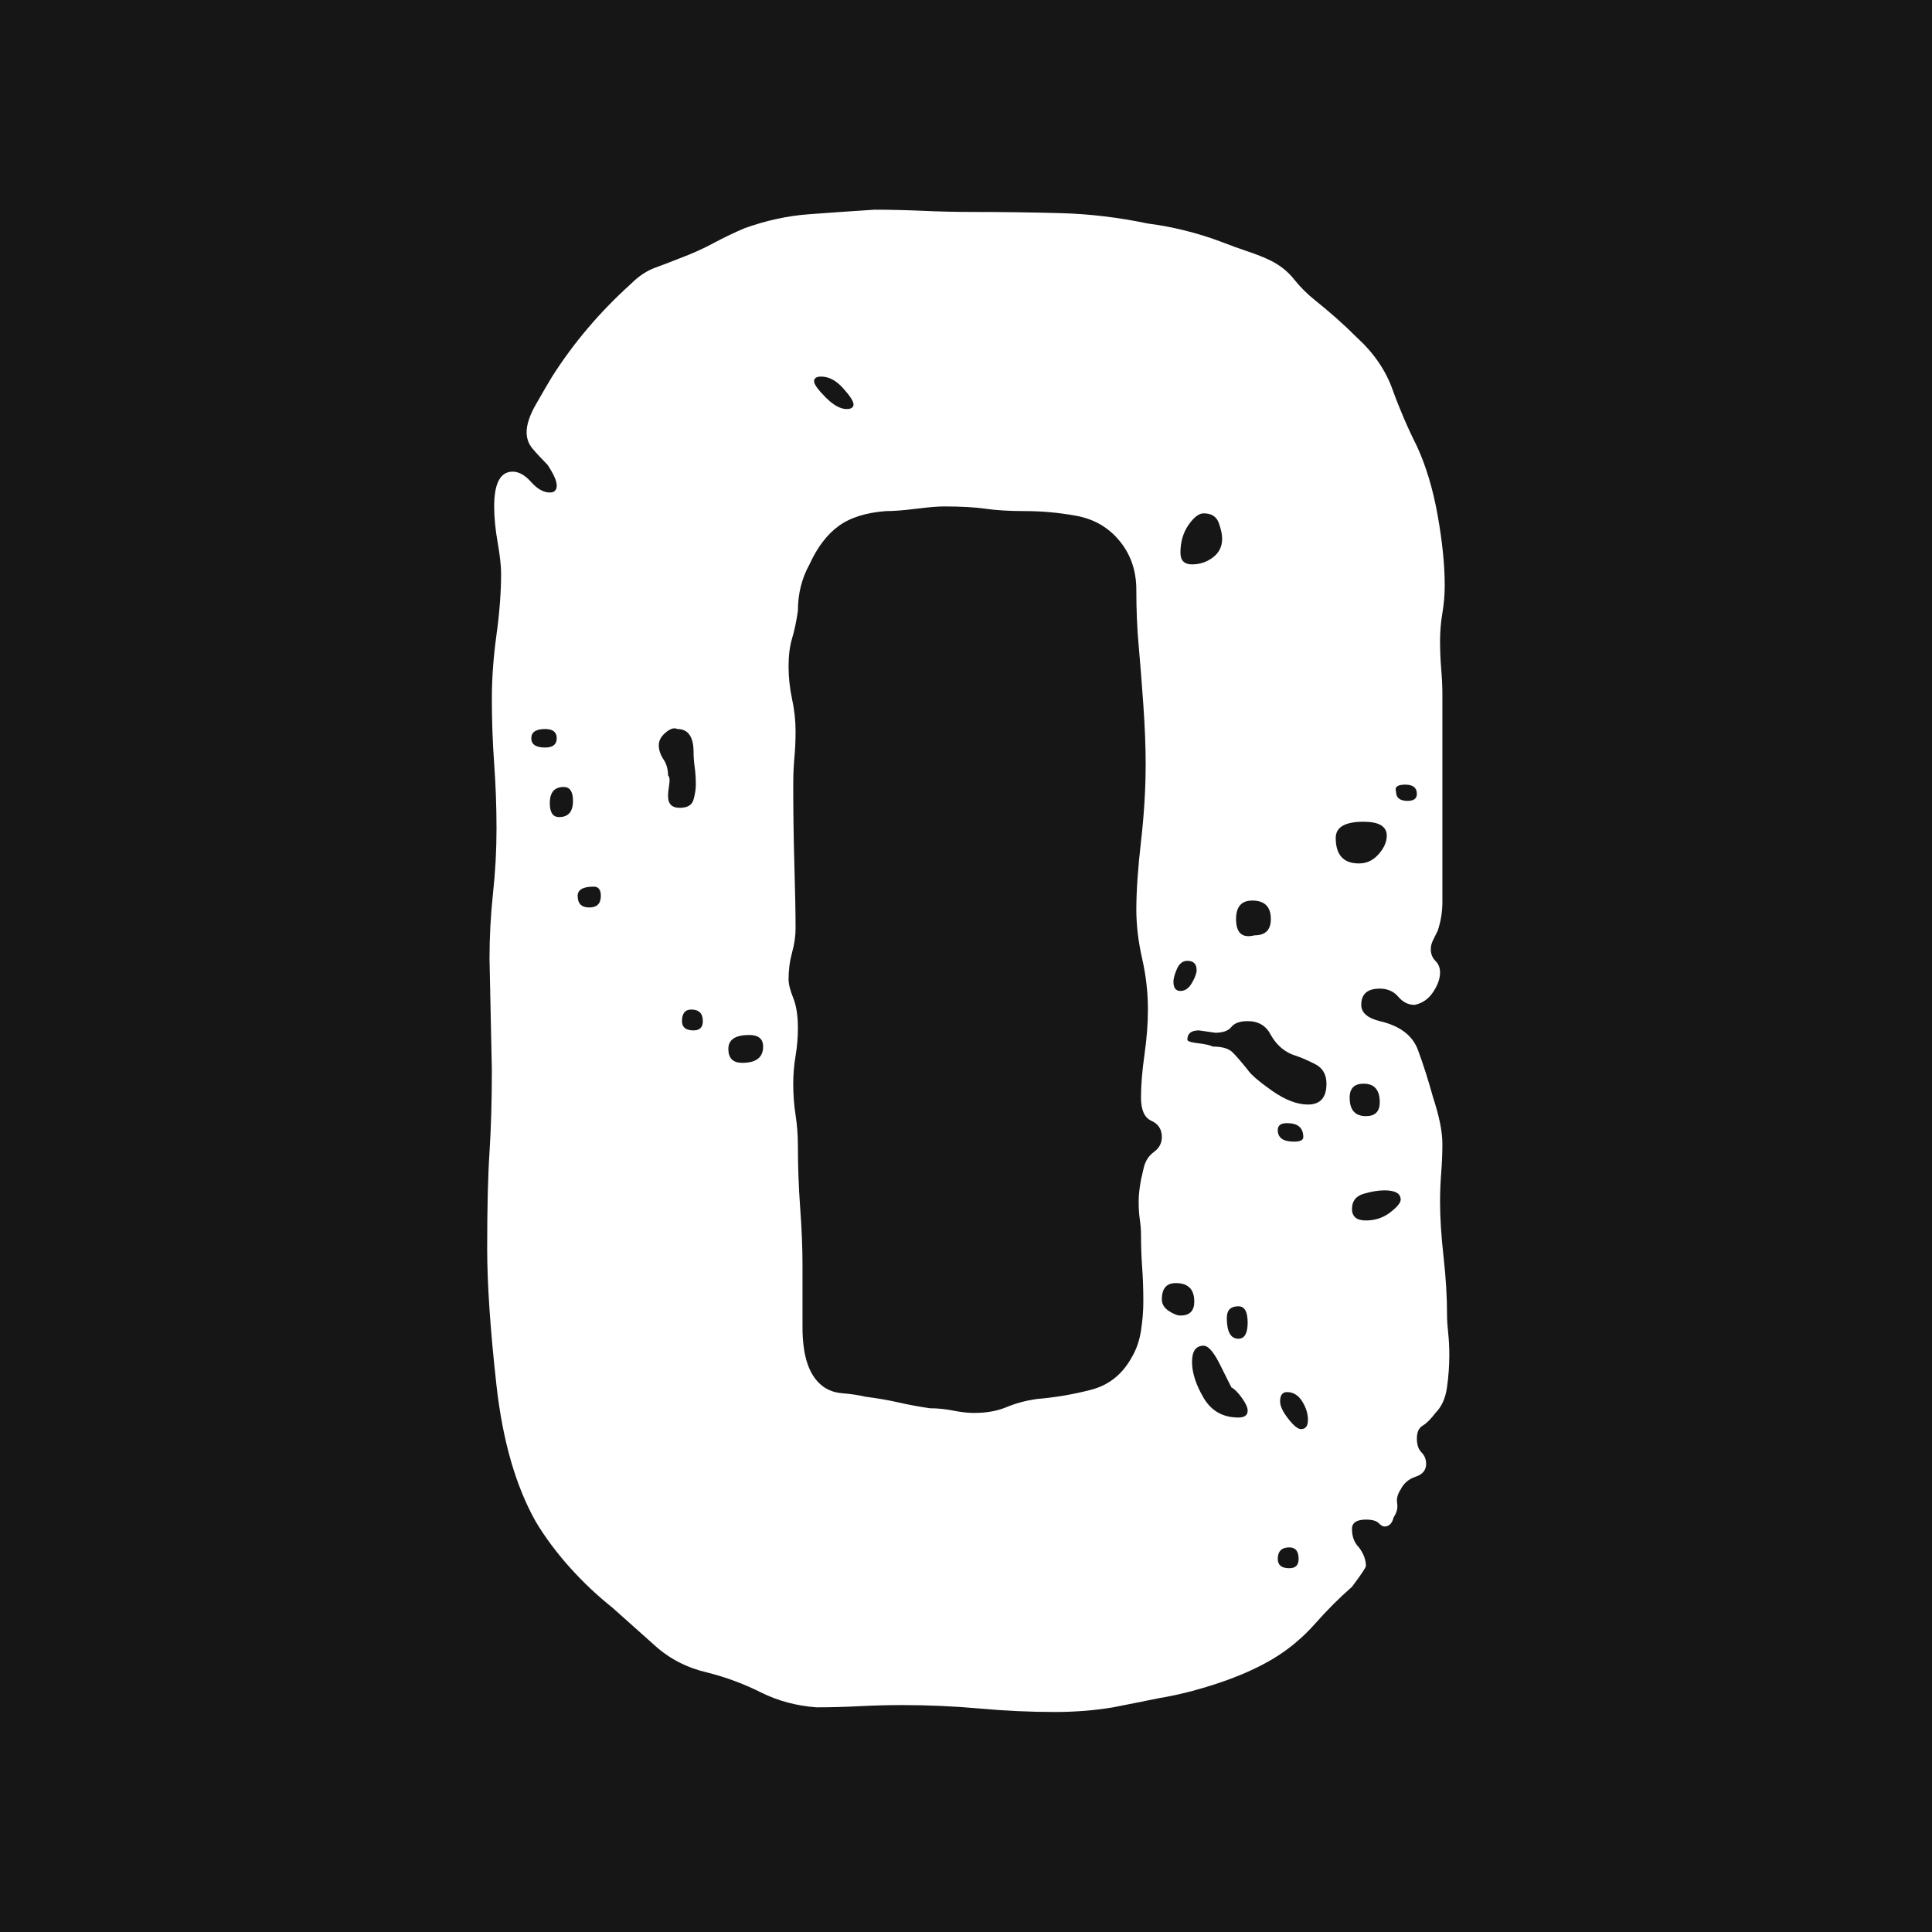
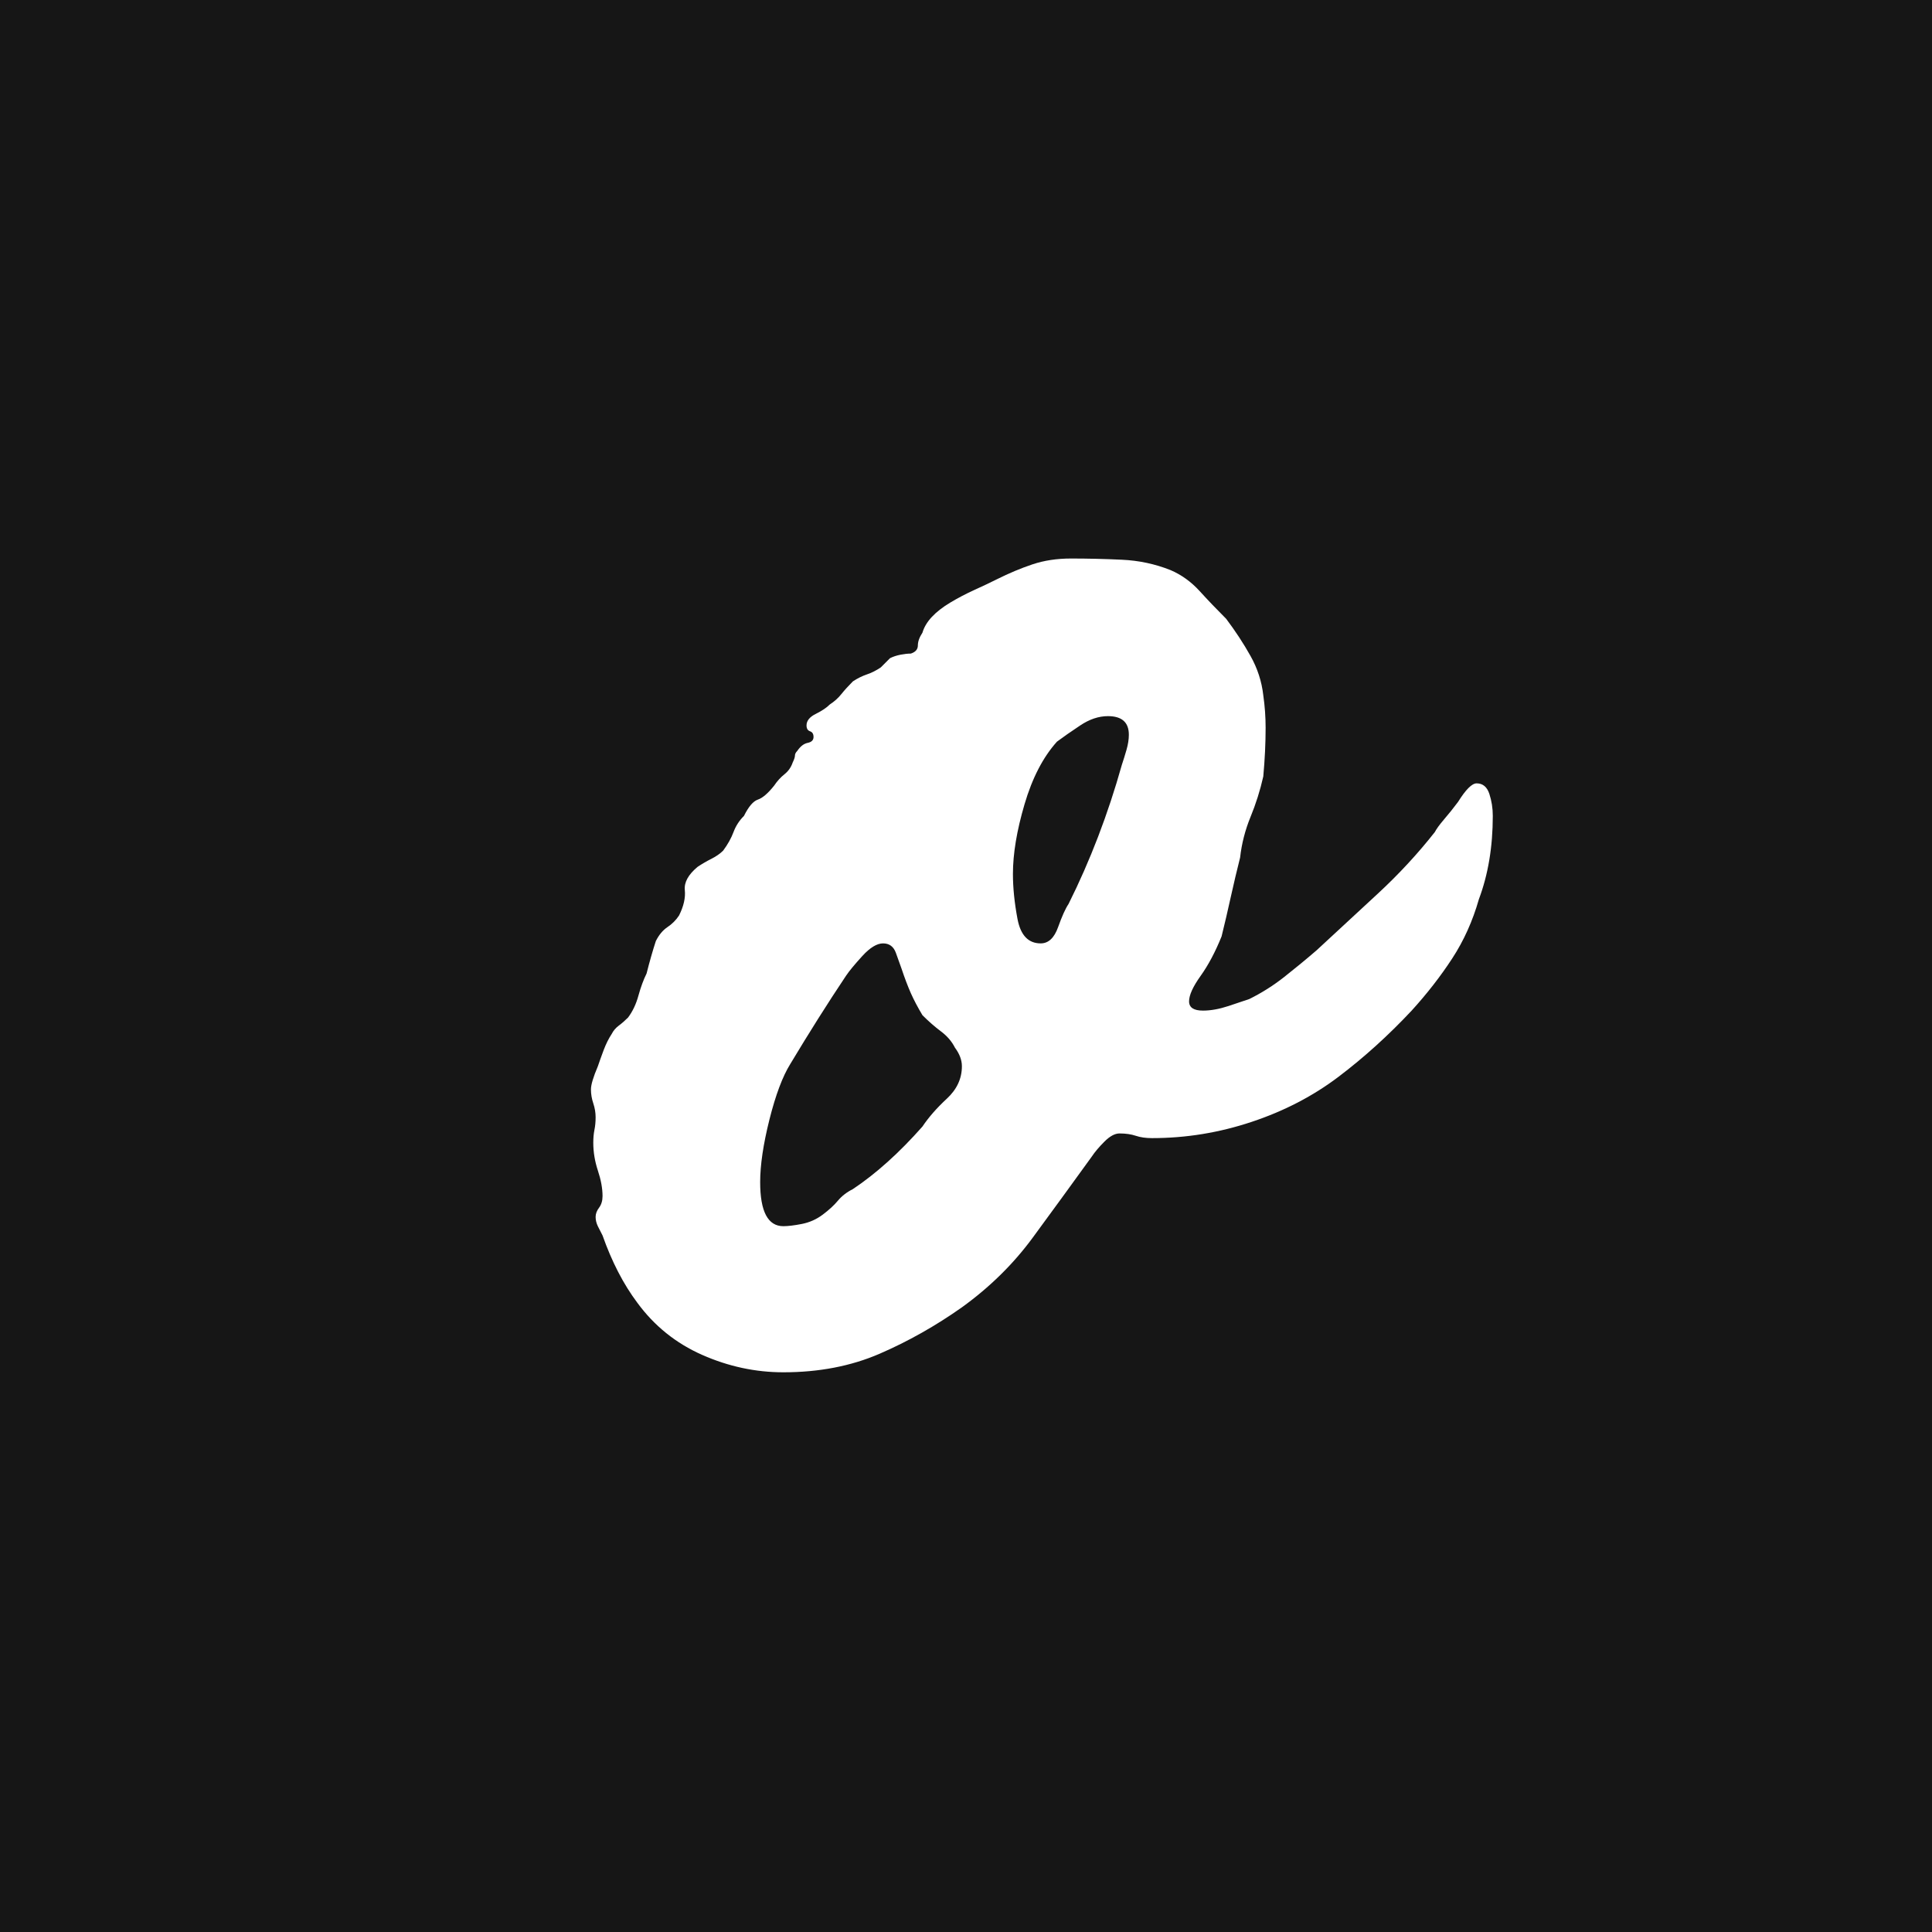
<svg xmlns="http://www.w3.org/2000/svg" width="500" zoomAndPan="magnify" viewBox="0 0 375 375" height="500" preserveAspectRatio="xMidYMid meet" version="1.0">
  <defs>
    <g />
  </defs>
  <rect x="-37.5" width="450" fill="#ffffff" y="-37.5" height="450" fill-opacity="1" />
  <rect x="-37.5" width="450" fill="#ffffff" y="-37.5" height="450" fill-opacity="1" />
  <rect x="-37.5" width="450" fill="#161616" y="-37.5" height="450" fill-opacity="1" />
  <g fill="#ffffff" fill-opacity="1">
-     <g transform="translate(72.96683, 332.2967)">
+     <g transform="translate(96.70312, 265.455)">
      <g>
-         <path d="M 131.844 0 C 127.051 0 122.176 -0.223 117.219 -0.672 C 112.27 -1.117 107.25 -1.344 102.156 -1.344 C 99.445 -1.344 96.664 -1.27 93.812 -1.125 C 90.969 -0.977 88.195 -0.906 85.5 -0.906 C 81.602 -1.195 78.004 -2.164 74.703 -3.812 C 71.398 -5.469 67.945 -6.75 64.344 -7.656 C 60.445 -8.551 57.07 -10.273 54.219 -12.828 C 51.375 -15.379 48.602 -17.852 45.906 -20.25 C 42.906 -22.645 40.129 -25.27 37.578 -28.125 C 35.023 -30.977 32.848 -33.906 31.047 -36.906 C 27.148 -43.801 24.598 -52.648 23.391 -63.453 C 22.191 -74.254 21.594 -83.102 21.594 -90 C 21.594 -97.801 21.742 -104.023 22.047 -108.672 C 22.348 -113.328 22.5 -118.656 22.5 -124.656 L 22.047 -146.25 C 22.047 -150.445 22.27 -154.645 22.719 -158.844 C 23.176 -163.051 23.406 -167.254 23.406 -171.453 C 23.406 -175.648 23.254 -179.848 22.953 -184.047 C 22.648 -188.242 22.5 -192.445 22.5 -196.656 C 22.5 -200.551 22.797 -204.672 23.391 -209.016 C 23.992 -213.367 24.297 -217.348 24.297 -220.953 C 24.297 -222.453 24.07 -224.473 23.625 -227.016 C 23.176 -229.566 22.953 -231.895 22.953 -234 C 22.953 -238.5 24.148 -240.75 26.547 -240.75 C 27.742 -240.75 28.941 -240.07 30.141 -238.719 C 31.348 -237.375 32.551 -236.703 33.75 -236.703 C 34.645 -236.703 35.094 -237.148 35.094 -238.047 C 35.094 -238.953 34.492 -240.301 33.297 -242.094 C 32.098 -243.301 31.125 -244.352 30.375 -245.25 C 29.625 -246.145 29.25 -247.195 29.25 -248.406 C 29.25 -249.906 29.848 -251.703 31.047 -253.797 C 32.242 -255.898 33.297 -257.703 34.203 -259.203 C 38.398 -265.797 43.5 -271.797 49.5 -277.203 C 51 -278.703 52.57 -279.75 54.219 -280.344 C 55.875 -280.945 57.453 -281.551 58.953 -282.156 C 61.348 -283.051 63.52 -284.023 65.469 -285.078 C 67.426 -286.129 69.453 -287.102 71.547 -288 C 75.742 -289.5 79.867 -290.398 83.922 -290.703 C 87.973 -291.004 92.25 -291.301 96.75 -291.594 C 99.75 -291.594 102.898 -291.52 106.203 -291.375 C 109.504 -291.227 112.656 -291.156 115.656 -291.156 C 121.656 -291.156 127.426 -291.078 132.969 -290.922 C 138.52 -290.773 144.145 -290.102 149.844 -288.906 C 152.25 -288.602 154.648 -288.148 157.047 -287.547 C 159.453 -286.953 161.852 -286.203 164.25 -285.297 C 165.75 -284.703 167.398 -284.102 169.203 -283.5 C 171.004 -282.895 172.504 -282.297 173.703 -281.703 C 175.504 -280.797 177.004 -279.594 178.203 -278.094 C 179.398 -276.594 180.75 -275.242 182.25 -274.047 C 183.75 -272.848 185.172 -271.648 186.516 -270.453 C 187.867 -269.254 189.145 -268.051 190.344 -266.844 C 193.645 -263.844 195.969 -260.469 197.312 -256.719 C 198.664 -252.969 200.242 -249.297 202.047 -245.703 C 203.848 -241.797 205.195 -237.289 206.094 -232.188 C 207 -227.094 207.453 -222.598 207.453 -218.703 C 207.453 -216.898 207.301 -215.098 207 -213.297 C 206.695 -211.492 206.547 -209.695 206.547 -207.906 C 206.547 -206.102 206.617 -204.301 206.766 -202.5 C 206.922 -200.695 207 -199.047 207 -197.547 L 207 -170.547 C 207 -169.348 207 -168.148 207 -166.953 C 207 -165.754 207 -164.406 207 -162.906 C 207 -161.102 207 -159.223 207 -157.266 C 207 -155.316 206.695 -153.445 206.094 -151.656 C 205.801 -151.051 205.504 -150.445 205.203 -149.844 C 204.898 -149.25 204.75 -148.648 204.75 -148.047 C 204.75 -147.148 205.047 -146.398 205.641 -145.797 C 206.242 -145.203 206.547 -144.453 206.547 -143.547 C 206.547 -142.348 206.094 -141.07 205.188 -139.719 C 204.289 -138.375 203.094 -137.551 201.594 -137.25 C 200.395 -137.25 199.344 -137.773 198.438 -138.828 C 197.539 -139.879 196.344 -140.406 194.844 -140.406 C 192.445 -140.406 191.25 -139.352 191.25 -137.25 C 191.25 -135.75 192.445 -134.695 194.844 -134.094 C 198.75 -133.195 201.223 -131.32 202.266 -128.469 C 203.316 -125.625 204.297 -122.551 205.203 -119.25 C 205.797 -117.445 206.242 -115.797 206.547 -114.297 C 206.848 -112.797 207 -111.445 207 -110.25 C 207 -108.445 206.922 -106.57 206.766 -104.625 C 206.617 -102.676 206.547 -100.801 206.547 -99 C 206.547 -96 206.77 -92.473 207.219 -88.422 C 207.676 -84.367 207.906 -80.547 207.906 -76.953 C 207.906 -76.047 207.977 -74.914 208.125 -73.562 C 208.27 -72.219 208.344 -70.797 208.344 -69.297 C 208.344 -67.203 208.191 -65.102 207.891 -63 C 207.598 -60.895 206.852 -59.242 205.656 -58.047 C 204.75 -56.848 203.922 -56.023 203.172 -55.578 C 202.422 -55.129 202.047 -54.301 202.047 -53.094 C 202.047 -51.895 202.344 -50.992 202.938 -50.391 C 203.539 -49.797 203.844 -49.051 203.844 -48.156 C 203.844 -46.945 203.164 -46.117 201.812 -45.672 C 200.469 -45.223 199.5 -44.398 198.906 -43.203 C 198.301 -42.297 198.07 -41.395 198.219 -40.5 C 198.375 -39.602 198.148 -38.703 197.547 -37.797 C 197.242 -36.598 196.645 -36 195.75 -36 C 195.445 -36 195.07 -36.223 194.625 -36.672 C 194.176 -37.117 193.352 -37.344 192.156 -37.344 C 190.352 -37.344 189.453 -36.742 189.453 -35.547 C 189.453 -34.047 189.898 -32.848 190.797 -31.953 C 191.703 -30.754 192.156 -29.551 192.156 -28.344 C 192.156 -28.051 191.254 -26.703 189.453 -24.297 C 187.047 -22.203 184.645 -19.801 182.25 -17.094 C 179.852 -14.395 177.156 -12.145 174.156 -10.344 C 171.156 -8.551 167.629 -6.977 163.578 -5.625 C 159.523 -4.27 155.695 -3.297 152.094 -2.703 C 150.594 -2.398 149.094 -2.098 147.594 -1.797 C 146.094 -1.492 144.594 -1.195 143.094 -0.906 C 141.301 -0.602 139.426 -0.375 137.469 -0.219 C 135.52 -0.07 133.645 0 131.844 0 Z M 30.156 -189 C 30.156 -187.801 31.051 -187.203 32.844 -187.203 C 34.344 -187.203 35.094 -187.801 35.094 -189 C 35.094 -190.195 34.344 -190.797 32.844 -190.797 C 31.051 -190.797 30.156 -190.195 30.156 -189 Z M 33.75 -176.406 C 33.75 -174.602 34.348 -173.703 35.547 -173.703 C 37.348 -173.703 38.25 -174.75 38.25 -176.844 C 38.25 -178.645 37.648 -179.547 36.453 -179.547 C 34.648 -179.547 33.75 -178.5 33.75 -176.406 Z M 39.156 -158.406 C 39.156 -156.906 39.906 -156.156 41.406 -156.156 C 42.906 -156.156 43.656 -156.906 43.656 -158.406 C 43.656 -159.602 43.203 -160.203 42.297 -160.203 C 40.203 -160.203 39.156 -159.602 39.156 -158.406 Z M 54.906 -187.656 C 54.906 -186.75 55.203 -185.844 55.797 -184.938 C 56.398 -184.039 56.703 -182.992 56.703 -181.797 C 57.004 -181.492 57.078 -180.895 56.922 -180 C 56.773 -179.102 56.703 -178.352 56.703 -177.75 C 56.703 -176.25 57.453 -175.5 58.953 -175.5 C 60.453 -175.5 61.348 -176.023 61.641 -177.078 C 61.941 -178.129 62.094 -179.102 62.094 -180 C 62.094 -181.195 62.02 -182.32 61.875 -183.375 C 61.727 -184.426 61.656 -185.398 61.656 -186.297 C 61.656 -189.297 60.602 -190.797 58.5 -190.797 C 57.895 -191.098 57.145 -190.875 56.25 -190.125 C 55.352 -189.375 54.906 -188.551 54.906 -187.656 Z M 59.406 -134.094 C 59.406 -132.895 60.156 -132.297 61.656 -132.297 C 62.852 -132.297 63.453 -132.895 63.453 -134.094 C 63.453 -135.594 62.703 -136.344 61.203 -136.344 C 60.004 -136.344 59.406 -135.594 59.406 -134.094 Z M 68.406 -128.703 C 68.406 -126.898 69.301 -126 71.094 -126 C 73.801 -126 75.156 -127.051 75.156 -129.156 C 75.156 -130.656 74.254 -131.406 72.453 -131.406 C 69.754 -131.406 68.406 -130.504 68.406 -128.703 Z M 80.094 -142.203 C 80.094 -141.297 80.395 -140.094 81 -138.594 C 81.602 -137.094 81.906 -135.145 81.906 -132.75 C 81.906 -130.945 81.754 -129.145 81.453 -127.344 C 81.148 -125.551 81 -123.754 81 -121.953 C 81 -119.848 81.148 -117.82 81.453 -115.875 C 81.754 -113.926 81.906 -111.898 81.906 -109.797 C 81.906 -105.898 82.051 -101.926 82.344 -97.875 C 82.645 -93.82 82.797 -90.145 82.797 -86.844 C 82.797 -83.844 82.797 -79.789 82.797 -74.688 C 82.797 -69.594 83.848 -66 85.953 -63.906 C 87.148 -62.695 88.648 -62.02 90.453 -61.875 C 92.254 -61.727 93.754 -61.504 94.953 -61.203 C 97.348 -60.898 99.52 -60.523 101.469 -60.078 C 103.426 -59.629 105.453 -59.254 107.547 -58.953 C 109.047 -58.953 110.547 -58.801 112.047 -58.5 C 113.547 -58.195 114.895 -58.047 116.094 -58.047 C 118.5 -58.047 120.598 -58.422 122.391 -59.172 C 124.191 -59.922 126.145 -60.445 128.25 -60.75 C 131.852 -61.051 135.379 -61.648 138.828 -62.547 C 142.273 -63.453 144.898 -65.551 146.703 -68.844 C 147.598 -70.344 148.195 -72.066 148.5 -74.016 C 148.801 -75.973 148.953 -77.852 148.953 -79.656 C 148.953 -82.051 148.875 -84.297 148.719 -86.391 C 148.57 -88.492 148.5 -90.598 148.5 -92.703 C 148.5 -93.598 148.422 -94.57 148.266 -95.625 C 148.117 -96.676 148.047 -97.801 148.047 -99 C 148.047 -100.801 148.348 -102.898 148.953 -105.297 C 149.254 -106.797 149.926 -107.922 150.969 -108.672 C 152.02 -109.422 152.547 -110.395 152.547 -111.594 C 152.547 -113.094 151.867 -114.145 150.516 -114.75 C 149.172 -115.352 148.5 -116.852 148.5 -119.25 C 148.5 -121.645 148.723 -124.414 149.172 -127.562 C 149.617 -130.719 149.844 -133.645 149.844 -136.344 C 149.844 -139.645 149.469 -142.945 148.719 -146.25 C 147.969 -149.551 147.594 -152.703 147.594 -155.703 C 147.594 -159.297 147.895 -163.719 148.5 -168.969 C 149.102 -174.219 149.406 -179.242 149.406 -184.047 C 149.406 -187.348 149.254 -191.172 148.953 -195.516 C 148.648 -199.867 148.348 -203.695 148.047 -207 C 147.742 -210.301 147.594 -213.898 147.594 -217.797 C 147.594 -221.703 146.395 -225.004 144 -227.703 C 141.895 -230.098 139.191 -231.594 135.891 -232.188 C 132.598 -232.789 129.301 -233.094 126 -233.094 C 123 -233.094 120.445 -233.242 118.344 -233.547 C 116.25 -233.848 113.551 -234 110.25 -234 C 109.051 -234 107.25 -233.848 104.844 -233.547 C 102.445 -233.242 100.5 -233.094 99 -233.094 C 95.102 -232.801 92.031 -231.828 89.781 -230.172 C 87.531 -228.523 85.656 -226.051 84.156 -222.75 C 82.656 -220.051 81.906 -217.051 81.906 -213.75 C 81.602 -211.645 81.223 -209.844 80.766 -208.344 C 80.316 -206.844 80.094 -205.047 80.094 -202.953 C 80.094 -200.848 80.316 -198.742 80.766 -196.641 C 81.223 -194.547 81.453 -192.445 81.453 -190.344 C 81.453 -188.551 81.375 -186.828 81.219 -185.172 C 81.07 -183.523 81 -181.801 81 -180 C 81 -174.895 81.07 -169.719 81.219 -164.469 C 81.375 -159.219 81.453 -155.094 81.453 -152.094 C 81.453 -150.594 81.223 -149.02 80.766 -147.375 C 80.316 -145.727 80.094 -144.004 80.094 -142.203 Z M 85.047 -258.297 C 85.047 -257.703 85.797 -256.656 87.297 -255.156 C 88.797 -253.656 90.145 -252.906 91.344 -252.906 C 92.25 -252.906 92.703 -253.203 92.703 -253.797 C 92.703 -254.398 92.023 -255.453 90.672 -256.953 C 89.328 -258.453 87.906 -259.203 86.406 -259.203 C 85.5 -259.203 85.047 -258.898 85.047 -258.297 Z M 152.547 -80.094 C 152.547 -79.195 152.992 -78.445 153.891 -77.844 C 154.797 -77.25 155.551 -76.953 156.156 -76.953 C 157.945 -76.953 158.844 -77.852 158.844 -79.656 C 158.844 -82.051 157.645 -83.25 155.25 -83.25 C 153.445 -83.25 152.547 -82.195 152.547 -80.094 Z M 154.797 -141.75 C 154.797 -140.551 155.25 -139.953 156.156 -139.953 C 157.051 -139.953 157.797 -140.473 158.391 -141.516 C 158.992 -142.566 159.297 -143.395 159.297 -144 C 159.297 -145.195 158.695 -145.797 157.5 -145.797 C 156.602 -145.797 155.926 -145.27 155.469 -144.219 C 155.02 -143.176 154.797 -142.352 154.797 -141.75 Z M 156.156 -225 C 156.156 -223.5 156.906 -222.75 158.406 -222.75 C 159.906 -222.75 161.254 -223.195 162.453 -224.094 C 163.648 -225 164.25 -226.203 164.25 -227.703 C 164.25 -228.598 164.023 -229.645 163.578 -230.844 C 163.129 -232.051 162.156 -232.656 160.656 -232.656 C 159.75 -232.656 158.77 -231.906 157.719 -230.406 C 156.676 -228.906 156.156 -227.102 156.156 -225 Z M 157.5 -130.5 C 157.5 -130.195 158.172 -129.969 159.516 -129.812 C 160.867 -129.664 161.848 -129.445 162.453 -129.156 C 164.254 -129.156 165.531 -128.781 166.281 -128.031 C 167.031 -127.281 168.004 -126.156 169.203 -124.656 C 169.797 -123.75 171.367 -122.395 173.922 -120.594 C 176.473 -118.801 178.801 -117.906 180.906 -117.906 C 183.301 -117.906 184.5 -119.254 184.5 -121.953 C 184.5 -123.754 183.75 -125.031 182.25 -125.781 C 180.75 -126.531 179.551 -127.051 178.656 -127.344 C 176.551 -127.945 174.898 -129.301 173.703 -131.406 C 172.797 -133.195 171.297 -134.094 169.203 -134.094 C 167.703 -134.094 166.648 -133.719 166.047 -132.969 C 165.453 -132.219 164.406 -131.844 162.906 -131.844 L 159.75 -132.297 C 158.25 -132.297 157.5 -131.695 157.5 -130.5 Z M 158.406 -67.953 C 158.406 -65.848 159.156 -63.52 160.656 -60.969 C 162.156 -58.426 164.406 -57.156 167.406 -57.156 C 168.602 -57.156 169.203 -57.602 169.203 -58.5 C 169.203 -59.102 168.828 -59.926 168.078 -60.969 C 167.328 -62.02 166.648 -62.695 166.047 -63 C 165.742 -63.602 164.992 -65.102 163.797 -67.5 C 162.598 -69.895 161.551 -71.094 160.656 -71.094 C 159.156 -71.094 158.406 -70.047 158.406 -67.953 Z M 165.156 -76.5 C 165.156 -73.801 165.906 -72.453 167.406 -72.453 C 168.602 -72.453 169.203 -73.5 169.203 -75.594 C 169.203 -77.695 168.602 -78.75 167.406 -78.75 C 165.906 -78.75 165.156 -78 165.156 -76.5 Z M 166.953 -153.906 C 166.953 -151.195 168.148 -150.145 170.547 -150.75 C 172.648 -150.75 173.703 -151.801 173.703 -153.906 C 173.703 -156.301 172.5 -157.5 170.094 -157.5 C 168 -157.5 166.953 -156.301 166.953 -153.906 Z M 175.047 -29.703 C 175.047 -28.504 175.797 -27.906 177.297 -27.906 C 178.492 -27.906 179.094 -28.504 179.094 -29.703 C 179.094 -31.203 178.492 -31.953 177.297 -31.953 C 175.797 -31.953 175.047 -31.203 175.047 -29.703 Z M 175.047 -112.953 C 175.047 -111.453 176.098 -110.703 178.203 -110.703 C 179.398 -110.703 180 -111 180 -111.594 C 180 -113.395 178.945 -114.297 176.844 -114.297 C 175.645 -114.297 175.047 -113.848 175.047 -112.953 Z M 175.5 -60.297 C 175.5 -59.398 176.023 -58.273 177.078 -56.922 C 178.129 -55.578 178.953 -54.906 179.547 -54.906 C 180.453 -54.906 180.906 -55.504 180.906 -56.703 C 180.906 -57.898 180.531 -59.098 179.781 -60.297 C 179.031 -61.492 178.051 -62.094 176.844 -62.094 C 175.945 -62.094 175.5 -61.492 175.5 -60.297 Z M 186.297 -169.656 C 186.297 -166.352 187.797 -164.703 190.797 -164.703 C 192.297 -164.703 193.57 -165.301 194.625 -166.5 C 195.676 -167.695 196.203 -168.895 196.203 -170.094 C 196.203 -171.895 194.703 -172.797 191.703 -172.797 C 188.098 -172.797 186.297 -171.75 186.297 -169.656 Z M 189 -119.25 C 189 -116.852 190.051 -115.656 192.156 -115.656 C 193.945 -115.656 194.844 -116.551 194.844 -118.344 C 194.844 -120.75 193.797 -121.953 191.703 -121.953 C 189.898 -121.953 189 -121.051 189 -119.25 Z M 189.453 -97.656 C 189.453 -96.156 190.352 -95.406 192.156 -95.406 C 193.945 -95.406 195.52 -95.926 196.875 -96.969 C 198.227 -98.02 198.906 -98.848 198.906 -99.453 C 198.906 -100.648 197.852 -101.25 195.75 -101.25 C 194.551 -101.25 193.203 -101.023 191.703 -100.578 C 190.203 -100.129 189.453 -99.156 189.453 -97.656 Z M 198 -178.656 C 198 -177.445 198.75 -176.844 200.25 -176.844 C 201.445 -176.844 202.047 -177.297 202.047 -178.203 C 202.047 -179.398 201.297 -180 199.797 -180 C 198.297 -180 197.695 -179.551 198 -178.656 Z M 198 -178.656 " />
+         <path d="M 55.344 0.906 C 49.945 0.906 44.695 -0.219 39.594 -2.469 C 34.5 -4.719 30.301 -8.094 27 -12.594 C 24.301 -16.195 22.051 -20.551 20.25 -25.656 C 19.945 -26.25 19.645 -26.844 19.344 -27.438 C 19.051 -28.039 18.906 -28.645 18.906 -29.25 C 18.906 -29.852 19.129 -30.453 19.578 -31.047 C 20.023 -31.648 20.25 -32.398 20.25 -33.297 C 20.25 -34.797 19.945 -36.445 19.344 -38.25 C 18.75 -40.051 18.453 -41.852 18.453 -43.656 C 18.453 -44.551 18.523 -45.375 18.672 -46.125 C 18.828 -46.875 18.906 -47.695 18.906 -48.594 C 18.906 -49.5 18.754 -50.398 18.453 -51.297 C 18.148 -52.203 18 -53.102 18 -54 C 18 -54.895 18.445 -56.395 19.344 -58.5 C 19.645 -59.395 20.02 -60.441 20.469 -61.641 C 20.926 -62.848 21.453 -63.898 22.047 -64.797 C 22.348 -65.398 22.797 -65.926 23.391 -66.375 C 23.992 -66.82 24.598 -67.348 25.203 -67.953 C 26.098 -69.148 26.77 -70.57 27.219 -72.219 C 27.676 -73.875 28.203 -75.301 28.797 -76.5 C 29.098 -77.695 29.398 -78.82 29.703 -79.875 C 30.004 -80.926 30.301 -81.898 30.594 -82.797 C 31.195 -83.992 31.945 -84.895 32.844 -85.5 C 33.75 -86.102 34.5 -86.852 35.094 -87.75 C 36 -89.551 36.375 -91.203 36.219 -92.703 C 36.07 -94.203 36.898 -95.703 38.703 -97.203 C 39.598 -97.797 40.492 -98.316 41.391 -98.766 C 42.297 -99.223 43.051 -99.75 43.656 -100.344 C 44.551 -101.551 45.223 -102.754 45.672 -103.953 C 46.117 -105.148 46.797 -106.195 47.703 -107.094 C 48.598 -108.895 49.492 -109.945 50.391 -110.25 C 51.297 -110.551 52.348 -111.453 53.547 -112.953 C 54.148 -113.848 54.828 -114.594 55.578 -115.188 C 56.328 -115.789 56.852 -116.547 57.156 -117.453 C 57.445 -118.047 57.594 -118.492 57.594 -118.797 C 57.594 -119.098 57.742 -119.398 58.047 -119.703 C 58.648 -120.598 59.328 -121.117 60.078 -121.266 C 60.828 -121.422 61.203 -121.801 61.203 -122.406 C 61.203 -123 60.973 -123.367 60.516 -123.516 C 60.066 -123.672 59.844 -124.051 59.844 -124.656 C 59.844 -125.551 60.441 -126.297 61.641 -126.891 C 62.848 -127.492 63.75 -128.098 64.344 -128.703 C 65.25 -129.297 66 -129.969 66.594 -130.719 C 67.195 -131.469 67.945 -132.297 68.844 -133.203 C 69.75 -133.797 70.648 -134.242 71.547 -134.547 C 72.453 -134.848 73.352 -135.301 74.25 -135.906 C 74.551 -136.195 74.848 -136.492 75.141 -136.797 C 75.441 -137.098 75.742 -137.398 76.047 -137.703 C 76.648 -138.004 77.328 -138.227 78.078 -138.375 C 78.828 -138.52 79.5 -138.594 80.094 -138.594 C 81 -138.895 81.453 -139.422 81.453 -140.172 C 81.453 -140.922 81.75 -141.75 82.344 -142.656 C 82.945 -144.75 84.75 -146.695 87.75 -148.5 C 89.25 -149.395 90.82 -150.219 92.469 -150.969 C 94.125 -151.719 95.551 -152.395 96.75 -153 C 99.145 -154.195 101.469 -155.172 103.719 -155.922 C 105.969 -156.672 108.445 -157.047 111.156 -157.047 C 114.445 -157.047 117.742 -156.969 121.047 -156.812 C 124.348 -156.664 127.5 -155.992 130.5 -154.797 C 132.602 -153.898 134.477 -152.551 136.125 -150.75 C 137.77 -148.945 139.492 -147.145 141.297 -145.344 C 143.098 -142.945 144.672 -140.547 146.016 -138.141 C 147.367 -135.742 148.195 -133.195 148.5 -130.5 C 148.801 -128.395 148.953 -126.297 148.953 -124.203 C 148.953 -121.203 148.801 -118.051 148.5 -114.75 C 147.895 -112.051 147.066 -109.426 146.016 -106.875 C 144.973 -104.32 144.301 -101.695 144 -99 C 143.395 -96.602 142.789 -94.051 142.188 -91.344 C 141.594 -88.645 141 -86.098 140.406 -83.703 C 139.195 -80.703 137.844 -78.148 136.344 -76.047 C 134.844 -73.953 134.094 -72.301 134.094 -71.094 C 134.094 -69.895 134.992 -69.297 136.797 -69.297 C 138.297 -69.297 139.945 -69.594 141.75 -70.188 C 143.551 -70.789 144.898 -71.242 145.797 -71.547 C 148.203 -72.742 150.453 -74.164 152.547 -75.812 C 154.648 -77.469 156.75 -79.195 158.844 -81 C 162.75 -84.602 166.723 -88.281 170.766 -92.031 C 174.816 -95.781 178.492 -99.754 181.797 -103.953 C 182.098 -104.547 182.695 -105.367 183.594 -106.422 C 184.5 -107.473 185.398 -108.598 186.297 -109.797 C 187.797 -112.203 189 -113.406 189.906 -113.406 C 191.102 -113.406 191.926 -112.727 192.375 -111.375 C 192.82 -110.02 193.047 -108.594 193.047 -107.094 C 193.047 -101.094 192.145 -95.695 190.344 -90.906 C 189.145 -86.695 187.422 -82.867 185.172 -79.422 C 182.922 -75.973 180.297 -72.598 177.297 -69.297 C 172.797 -64.492 168.07 -60.219 163.125 -56.469 C 158.176 -52.719 152.551 -49.797 146.25 -47.703 C 139.945 -45.598 133.5 -44.547 126.906 -44.547 C 125.695 -44.547 124.645 -44.695 123.75 -45 C 122.852 -45.301 121.801 -45.453 120.594 -45.453 C 119.695 -45.453 118.723 -44.926 117.672 -43.875 C 116.617 -42.82 115.797 -41.848 115.203 -40.953 C 111.297 -35.547 107.469 -30.289 103.719 -25.188 C 99.969 -20.094 95.395 -15.598 90 -11.703 C 84.895 -8.098 79.566 -5.094 74.016 -2.688 C 68.473 -0.289 62.25 0.906 55.344 0.906 Z M 105.297 -82.344 C 106.797 -82.344 107.922 -83.395 108.672 -85.5 C 109.422 -87.602 110.098 -89.102 110.703 -90 C 114.898 -98.395 118.348 -107.395 121.047 -117 C 121.348 -117.895 121.648 -118.867 121.953 -119.922 C 122.254 -120.973 122.406 -121.945 122.406 -122.844 C 122.406 -125.25 121.051 -126.453 118.344 -126.453 C 116.551 -126.453 114.754 -125.848 112.953 -124.641 C 111.148 -123.441 109.648 -122.395 108.453 -121.5 C 105.754 -118.5 103.656 -114.445 102.156 -109.344 C 100.656 -104.25 99.906 -99.75 99.906 -95.844 C 99.906 -93.145 100.203 -90.219 100.797 -87.062 C 101.398 -83.914 102.898 -82.344 105.297 -82.344 Z M 55.344 -27.453 C 56.25 -27.453 57.453 -27.598 58.953 -27.891 C 60.453 -28.191 61.801 -28.797 63 -29.703 C 64.195 -30.598 65.172 -31.492 65.922 -32.391 C 66.672 -33.297 67.645 -34.051 68.844 -34.656 C 73.344 -37.656 77.844 -41.703 82.344 -46.797 C 83.551 -48.598 85.129 -50.398 87.078 -52.203 C 89.023 -54.004 90 -56.102 90 -58.5 C 90 -59.695 89.551 -60.895 88.656 -62.094 C 88.051 -63.301 87.148 -64.352 85.953 -65.25 C 84.754 -66.145 83.551 -67.195 82.344 -68.406 C 81.445 -69.906 80.695 -71.328 80.094 -72.672 C 79.5 -74.023 78.898 -75.602 78.297 -77.406 C 77.992 -78.301 77.617 -79.348 77.172 -80.547 C 76.723 -81.742 75.898 -82.344 74.703 -82.344 C 73.504 -82.344 72.156 -81.52 70.656 -79.875 C 69.156 -78.227 68.102 -76.953 67.5 -76.047 C 65.695 -73.348 63.895 -70.57 62.094 -67.719 C 60.301 -64.875 58.504 -61.953 56.703 -58.953 C 55.203 -56.547 53.848 -52.941 52.641 -48.141 C 51.441 -43.348 50.844 -39.301 50.844 -36 C 50.844 -30.301 52.344 -27.453 55.344 -27.453 Z M 55.344 -27.453 " />
      </g>
    </g>
  </g>
</svg>
